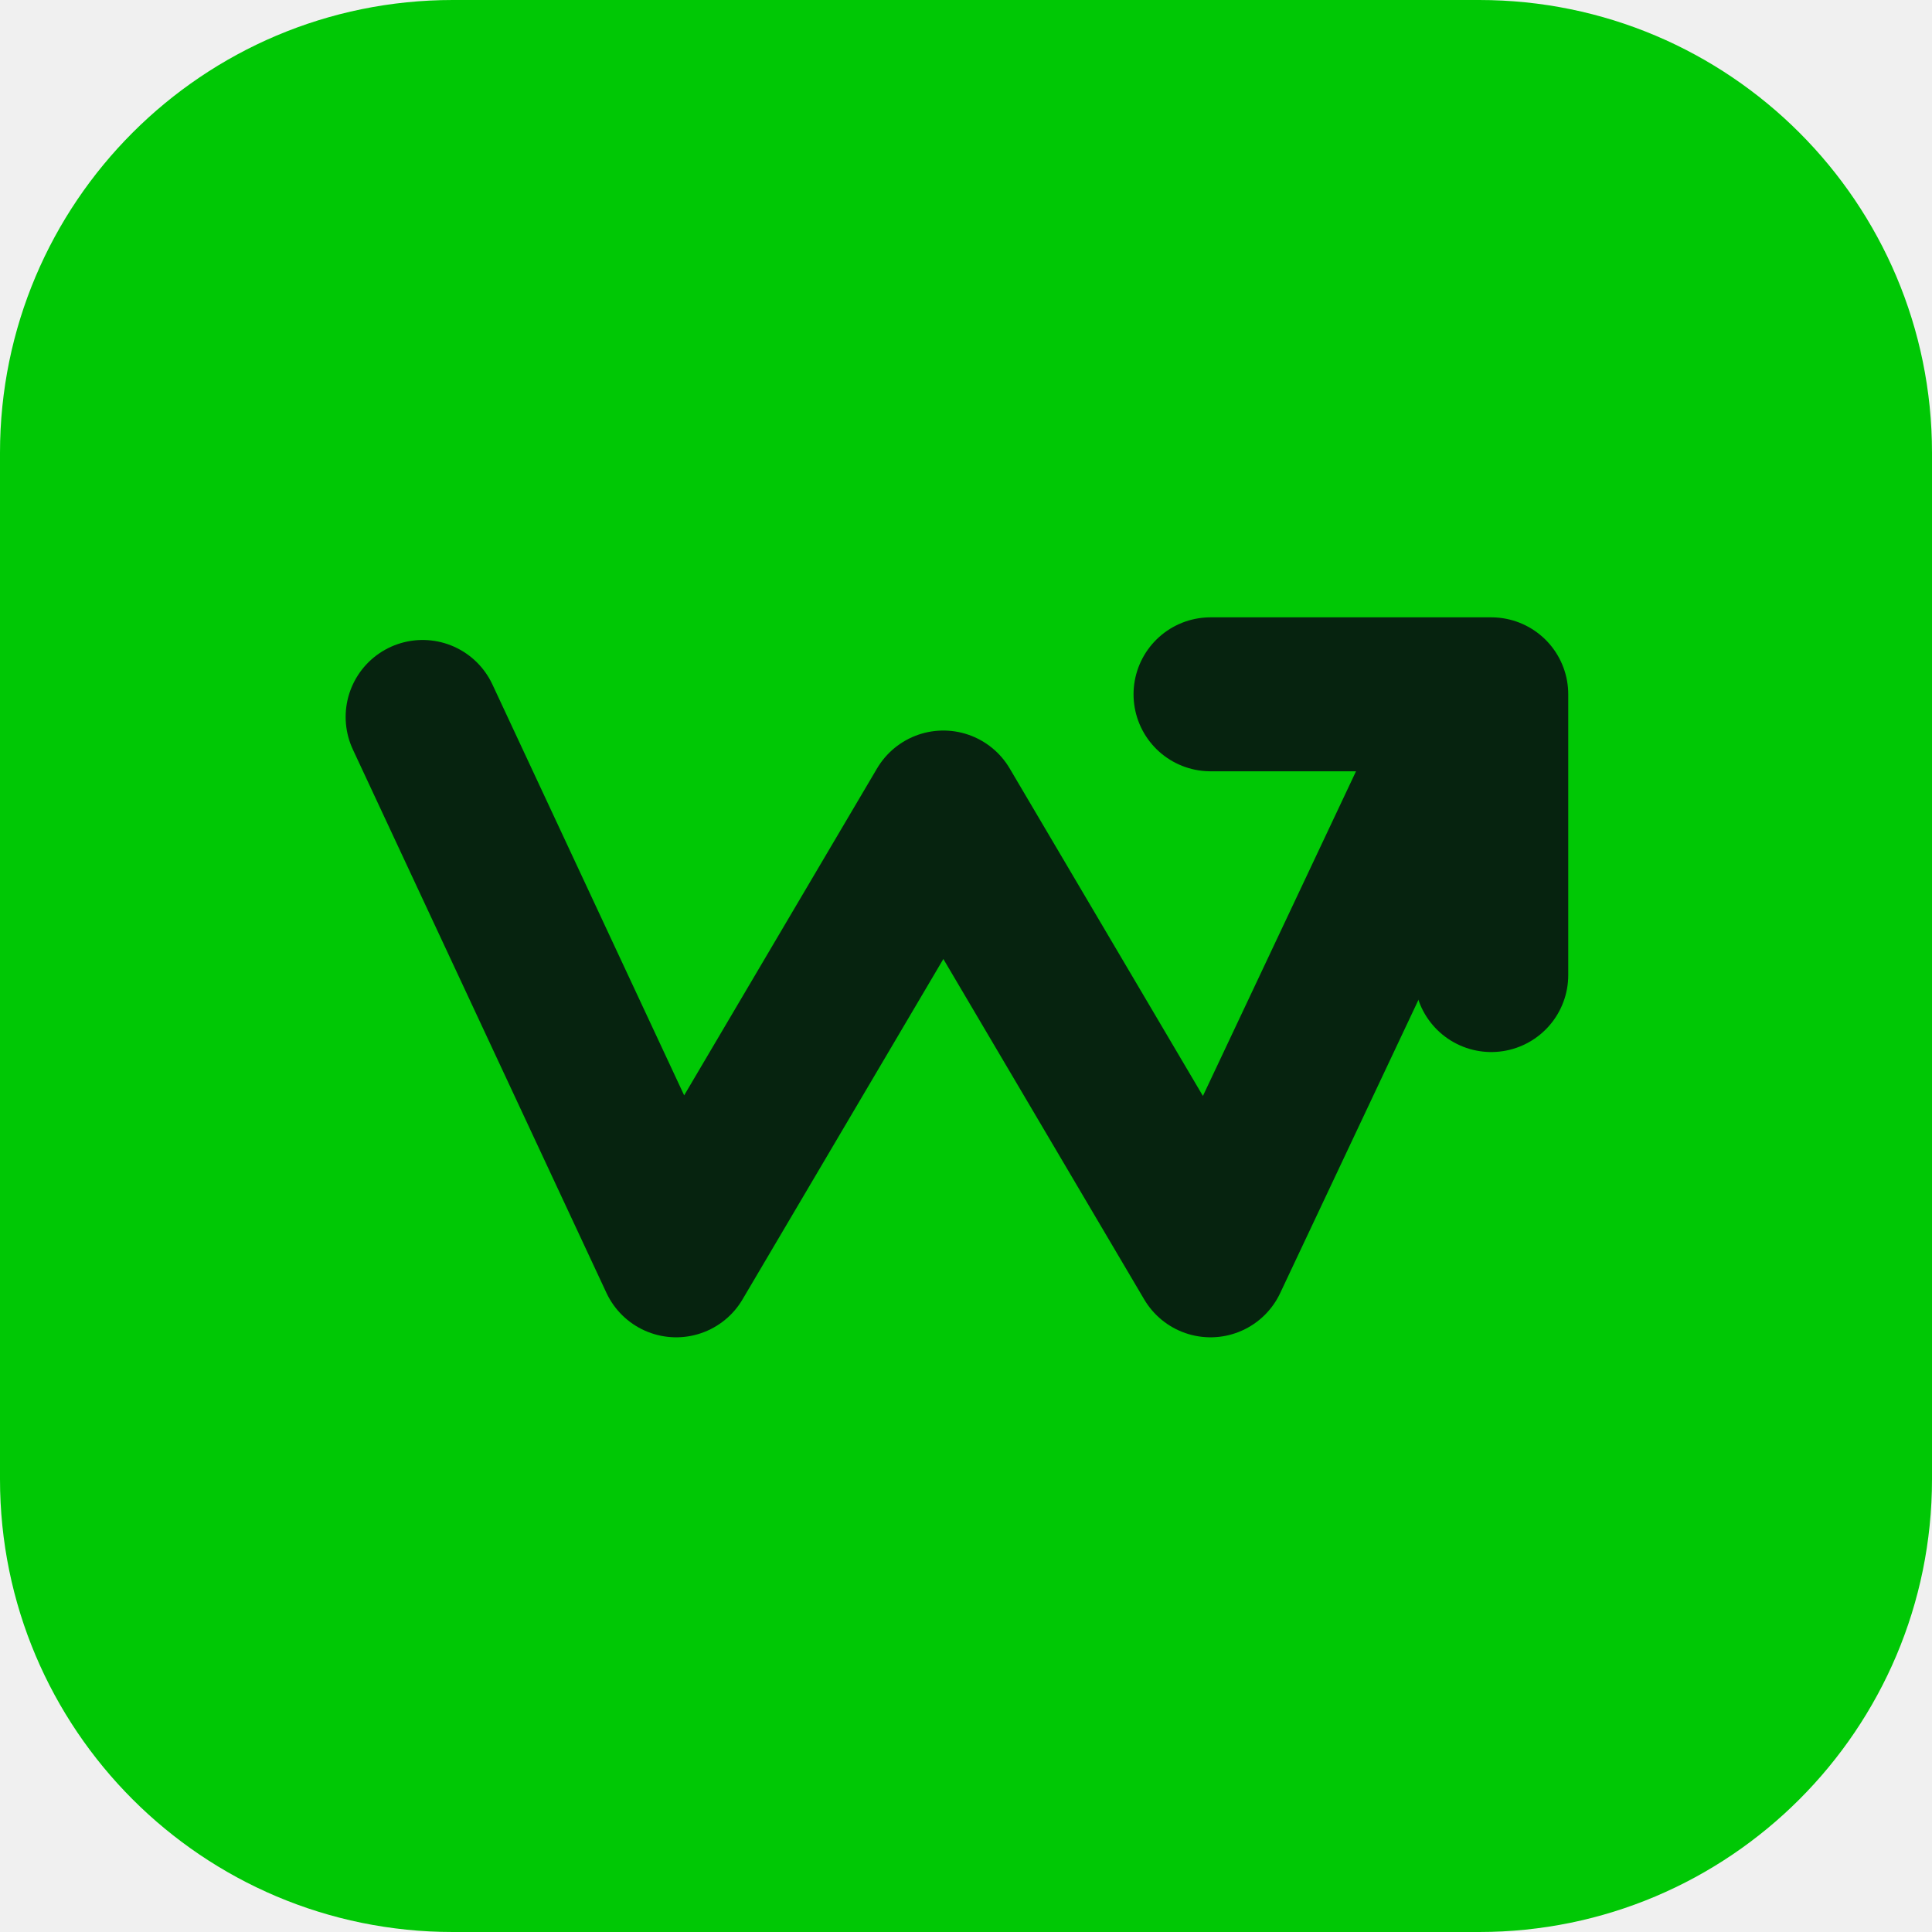
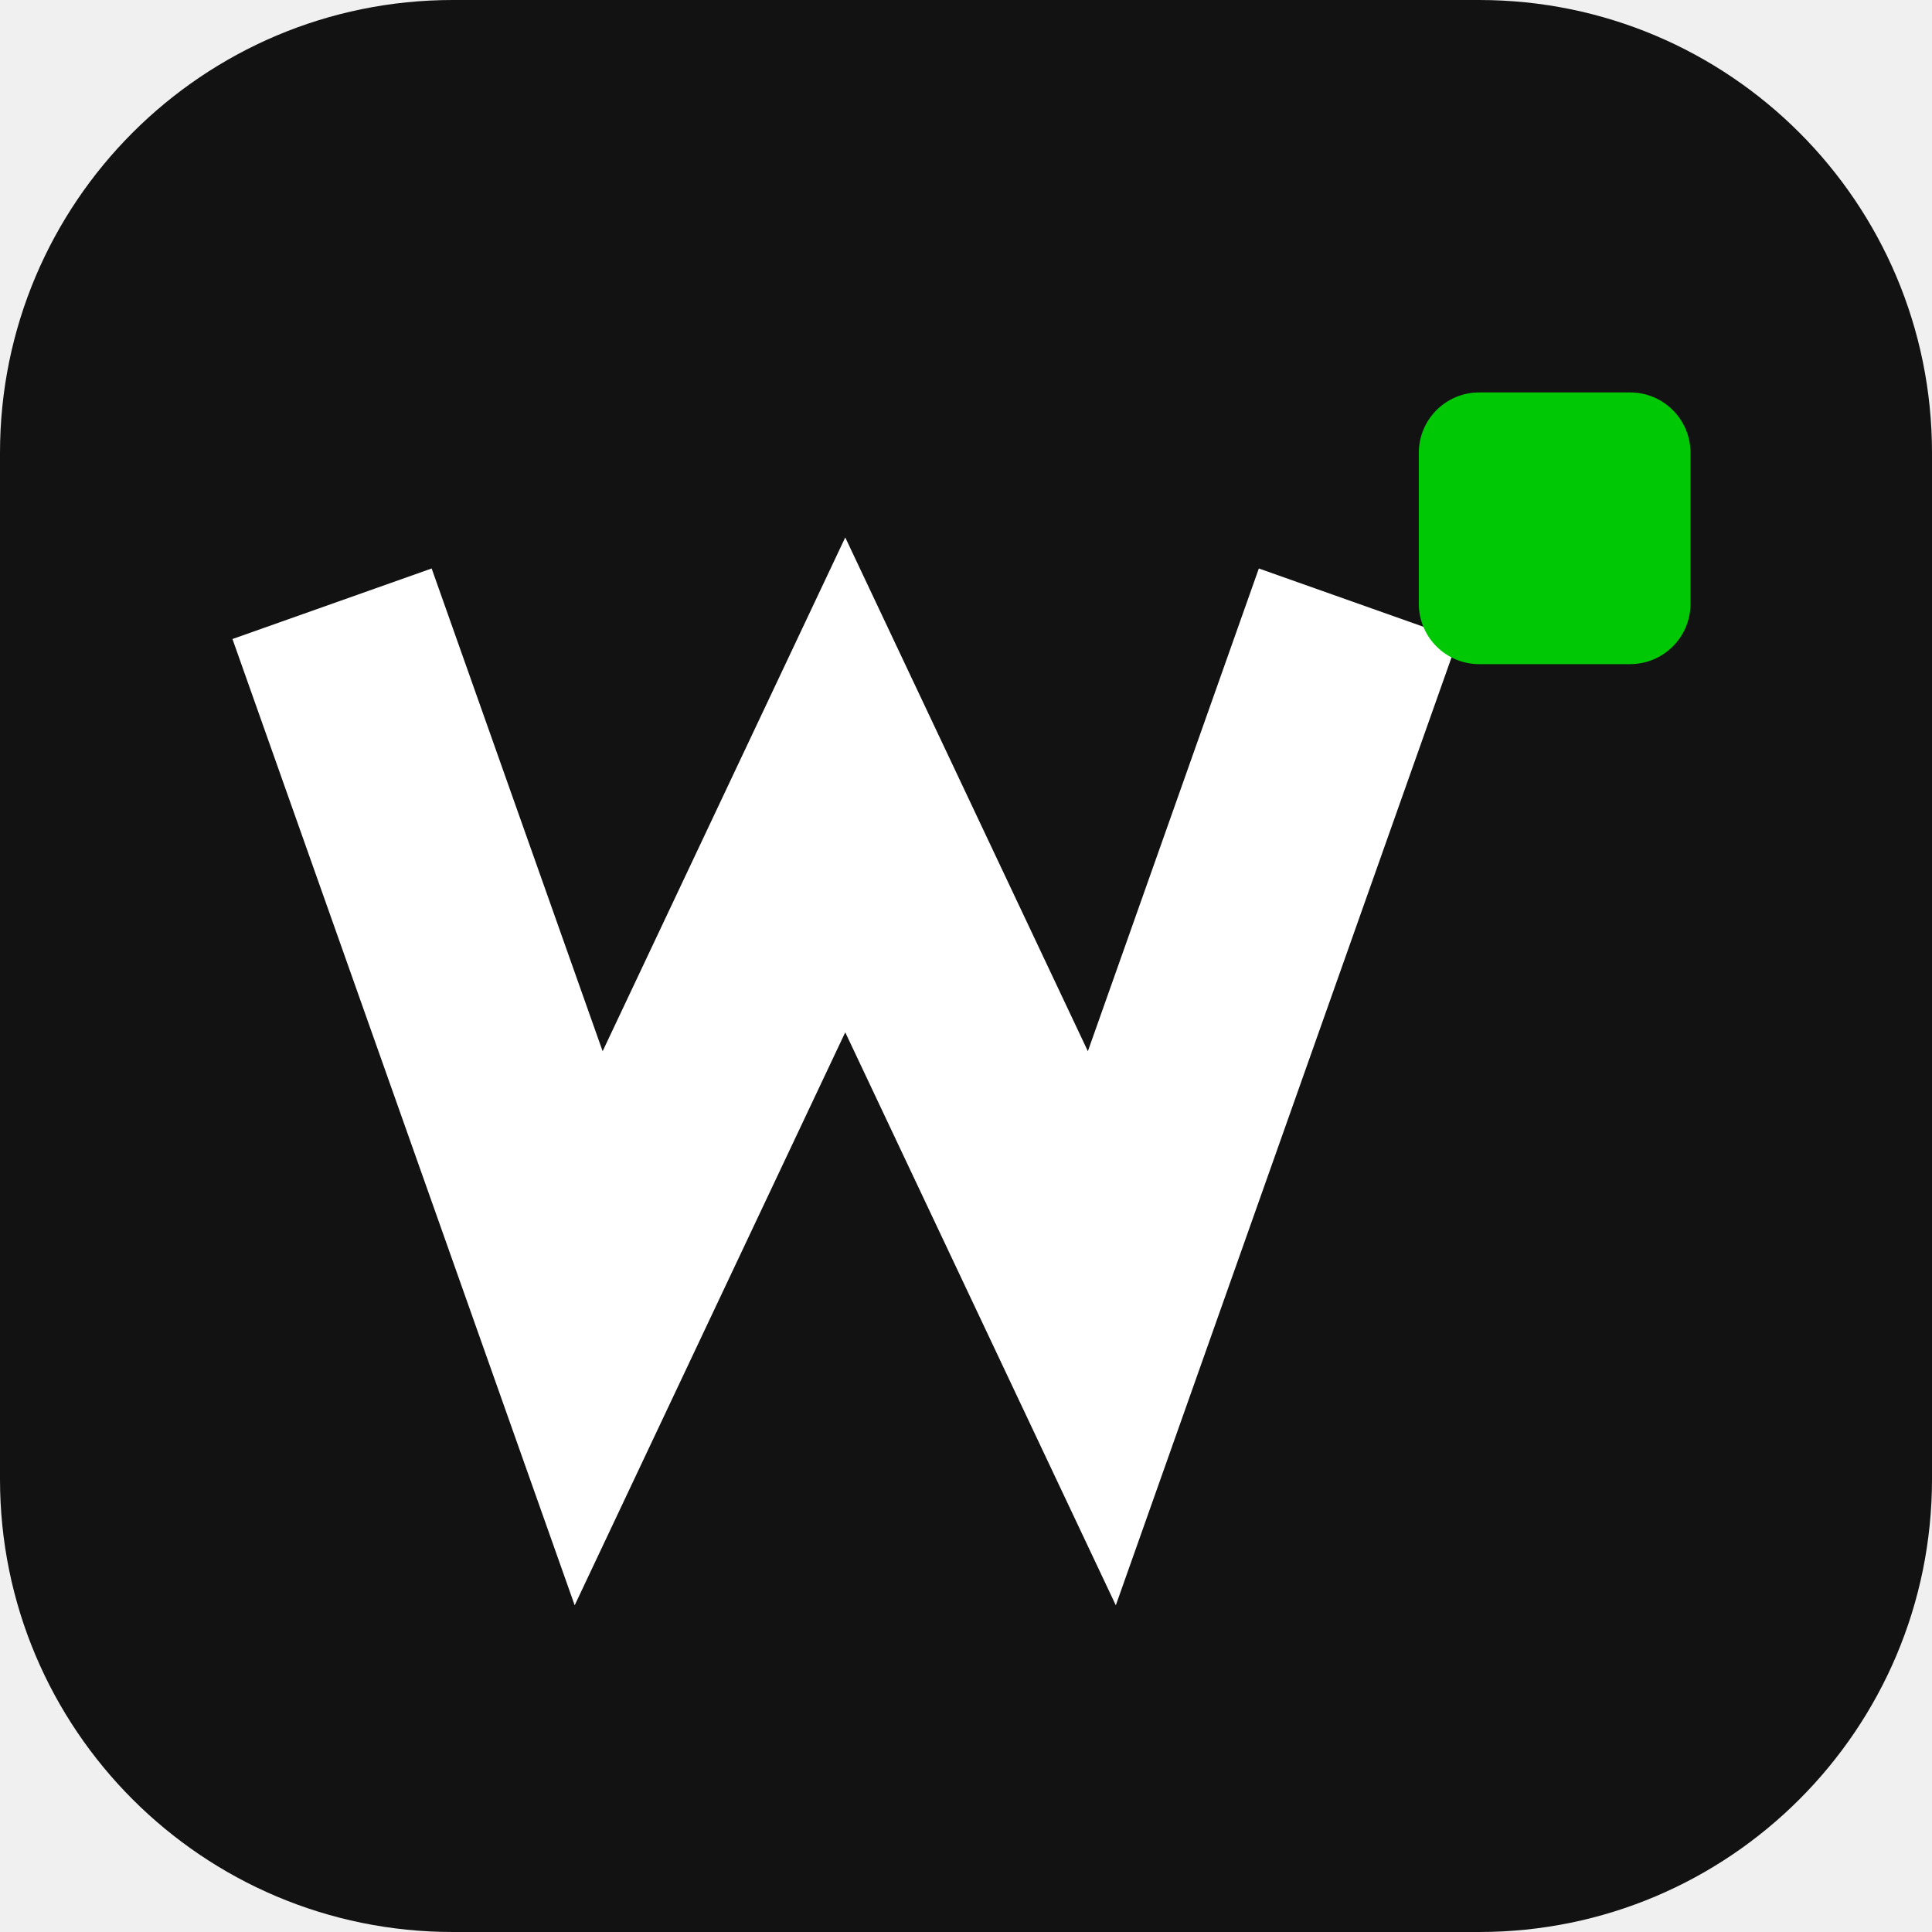
<svg xmlns="http://www.w3.org/2000/svg" viewBox="0 0 64 64">
-   <rect width="64" height="64" rx="15" fill="#00c805" />
-   <g transform="translate(8 8) scale(1.5)">
-     <path d="M4 10.5 L9.6 22.5 L15.5 12.5 L21.4 22.5 L27.2 10.2" fill="none" stroke="#06230f" stroke-width="3.4" stroke-linecap="round" stroke-linejoin="round" />
-     <path d="M21.4 10 H27.6 V16.2" fill="none" stroke="#06230f" stroke-width="3.4" stroke-linecap="round" stroke-linejoin="round" />
-   </g>
+   <style>.t{fill:#121212}.g{stroke:#fff}@media (prefers-color-scheme:dark){.t{fill:#fff}.g{stroke:#121212}}</style>
+   <rect class="t" width="64" height="64" rx="15" />
+   <path class="g" d="M11 20 L19.5 44 L28 26 L36.5 44 L45 20" fill="none" stroke-width="7" />
+   <rect x="47" y="13" width="9" height="9" rx="2" fill="#00c805" />
</svg>
